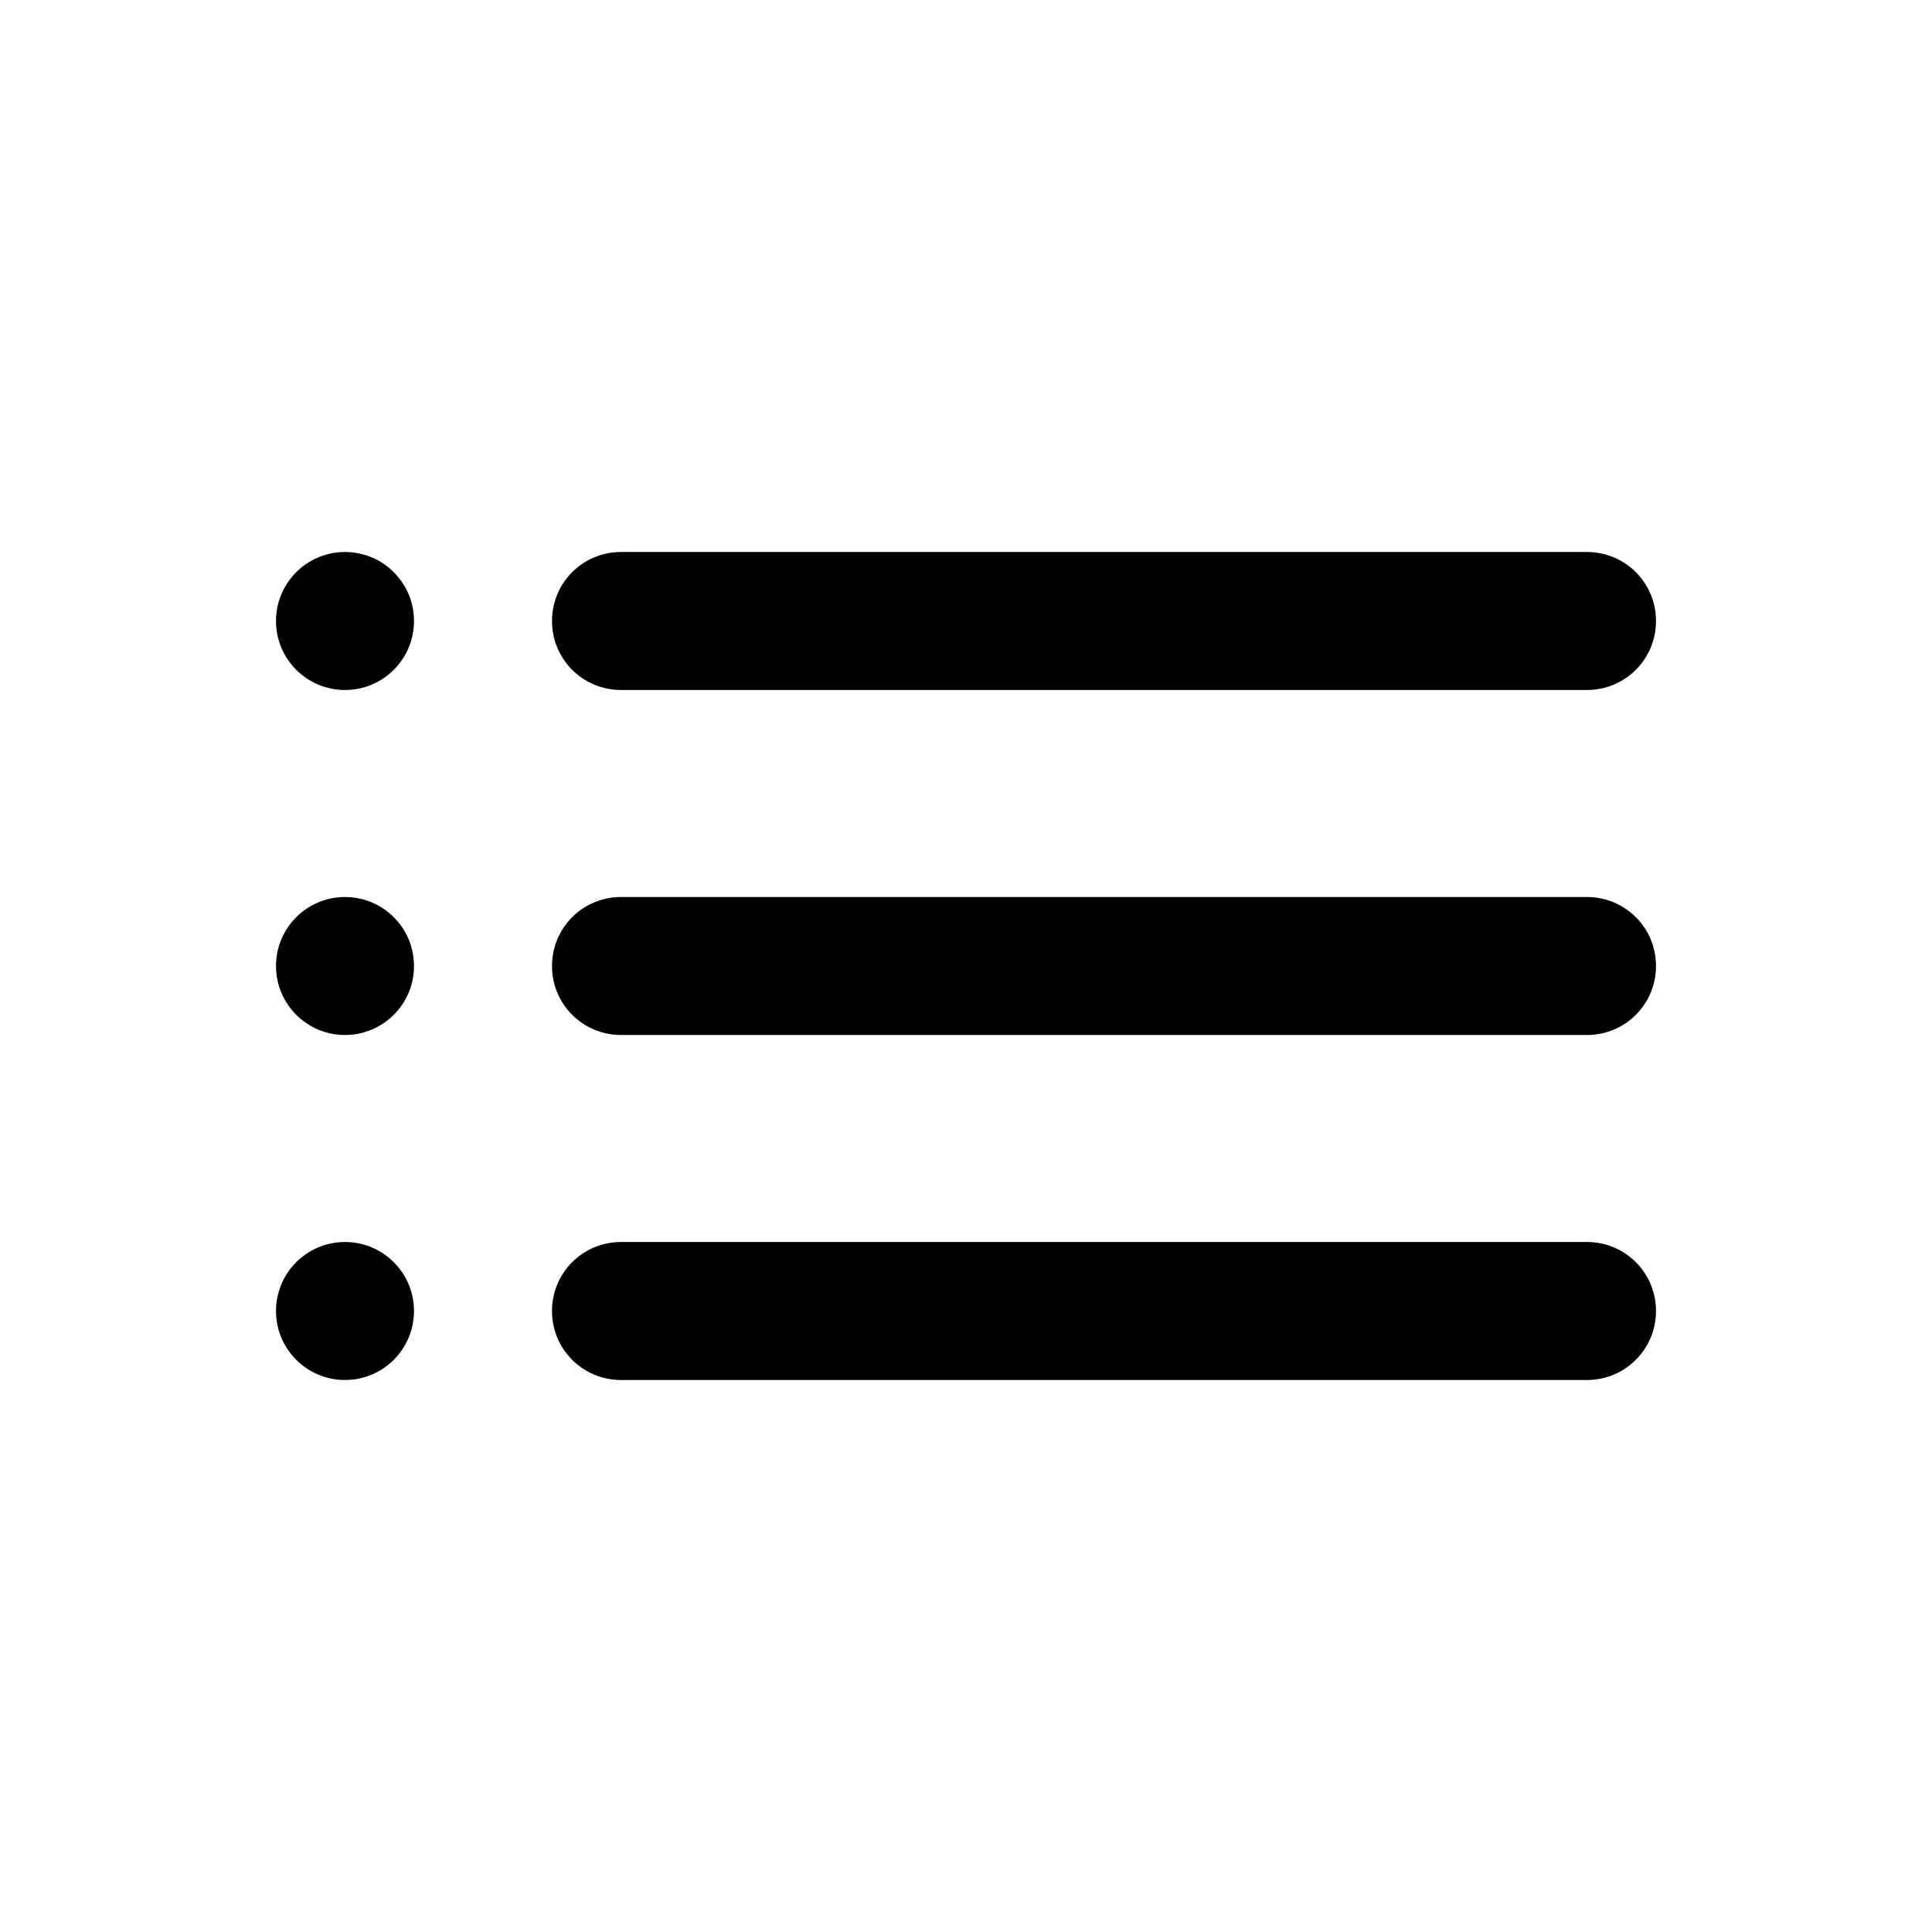
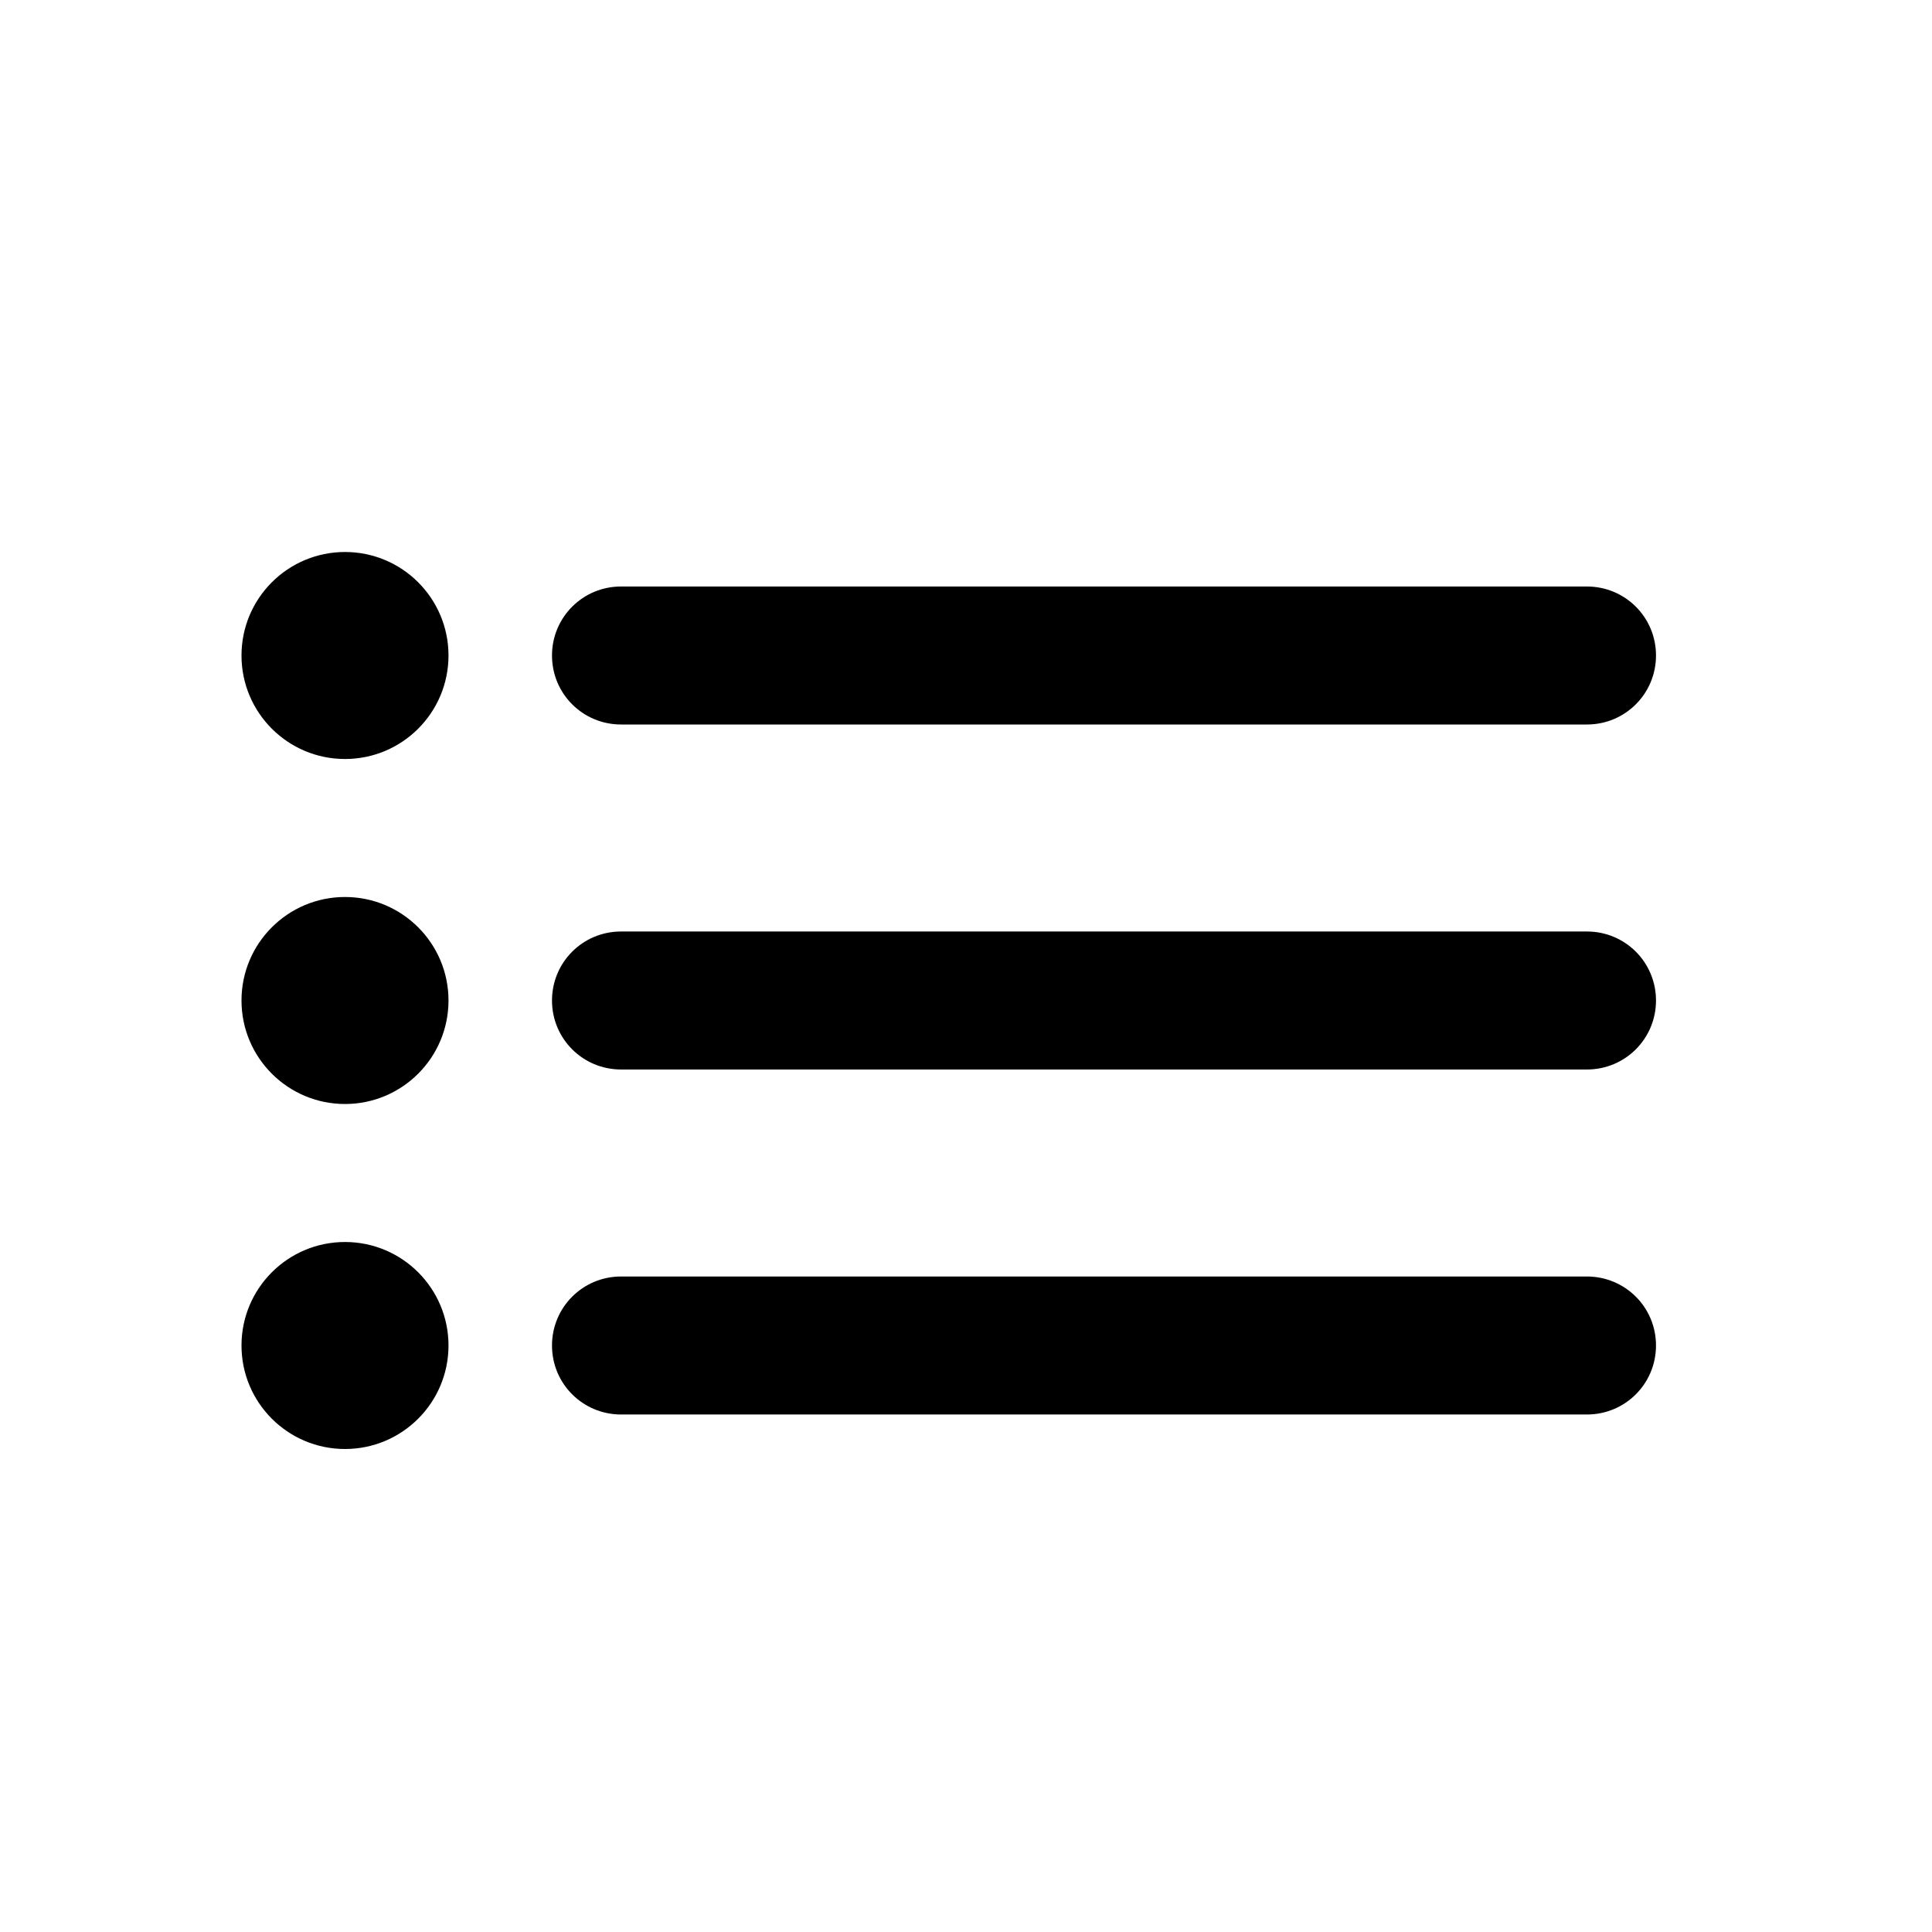
<svg xmlns="http://www.w3.org/2000/svg" width="56px" height="56px" viewBox="0 0 56 56" version="1.1">
  <g id="Page-1" stroke="none" stroke-width="1" fill="none" fill-rule="evenodd">
-     <g id="menu" transform="translate(8, 16)" fill="#000000">
-       <circle id="Oval-82" cx="2" cy="2" r="2" />
-       <circle id="Oval-82-Copy" cx="2" cy="12" r="2" />
-       <circle id="Oval-82-Copy-2" cx="2" cy="22" r="2" />
-       <path d="M8,2 C8,0.895 8.889,0 10.002,0 L37.998,0 C39.104,0 40,0.888 40,2 C40,3.105 39.111,4 37.998,4 L10.002,4 C8.896,4 8,3.112 8,2 Z" id="Rectangle-39" />
-       <path d="M8,12 C8,10.895 8.889,10 10.002,10 L37.998,10 C39.104,10 40,10.888 40,12 C40,13.105 39.111,14 37.998,14 L10.002,14 C8.896,14 8,13.112 8,12 Z" id="Rectangle-39" />
-       <path d="M8,22 C8,20.895 8.889,20 10.002,20 L37.998,20 C39.104,20 40,20.888 40,22 C40,23.105 39.111,24 37.998,24 L10.002,24 C8.896,24 8,23.112 8,22 Z" id="Rectangle-39" />
+     <g id="menu" transform="translate(7, 16)" fill="#000000">
+       <circle id="Oval-82" cx="3" cy="3" r="3" />
+       <circle id="Oval-82-Copy" cx="3" cy="13" r="3" />
+       <circle id="Oval-82-Copy-2" cx="3" cy="23" r="3" />
+       <path d="M9,3 C9,1.895 9.889,1 11.002,1 L38.998,1 C40.104,1 41,1.888 41,3 C41,4.105 40.111,5 38.998,5 L11.002,5 C9.896,5 9,4.112 9,3 Z" id="Rectangle-39" />
+       <path d="M9,13 C9,11.895 9.889,11 11.002,11 L38.998,11 C40.104,11 41,11.888 41,13 C41,14.105 40.111,15 38.998,15 L11.002,15 C9.896,15 9,14.112 9,13 Z" id="Rectangle-39" />
+       <path d="M9,23 C9,21.895 9.889,21 11.002,21 L38.998,21 C40.104,21 41,21.888 41,23 C41,24.105 40.111,25 38.998,25 L11.002,25 C9.896,25 9,24.112 9,23 Z" id="Rectangle-39" />
    </g>
  </g>
</svg>
